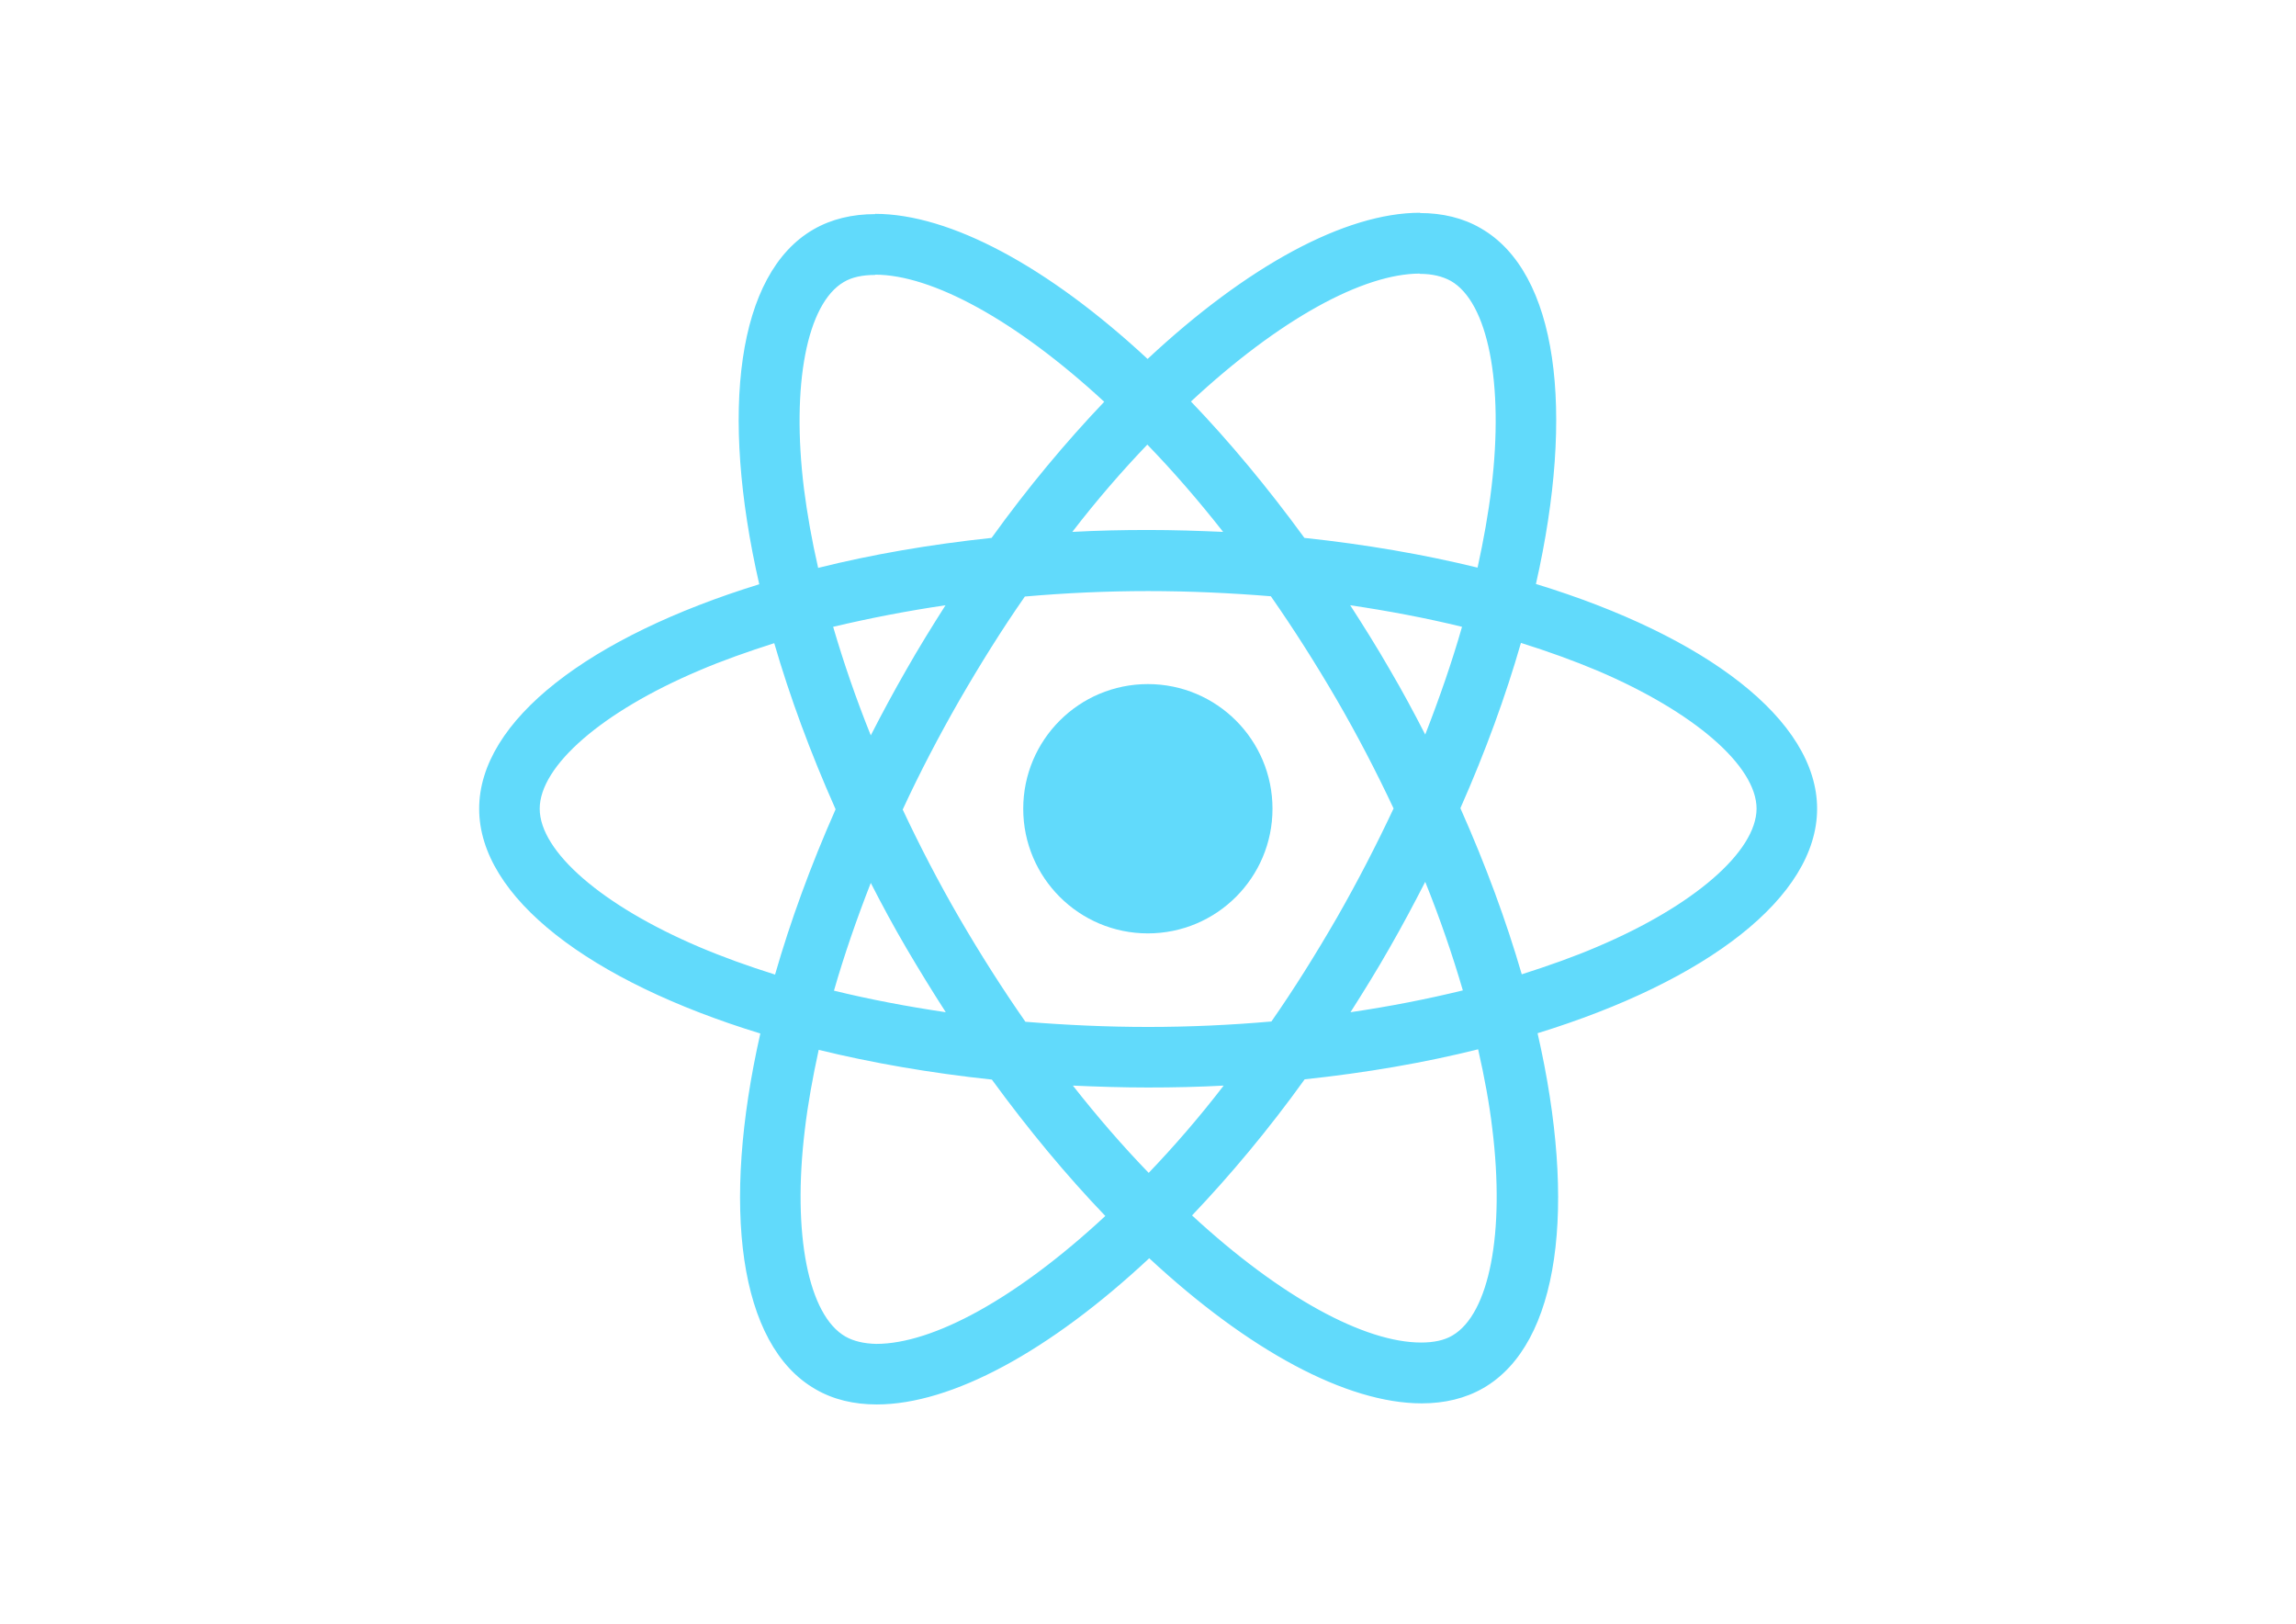
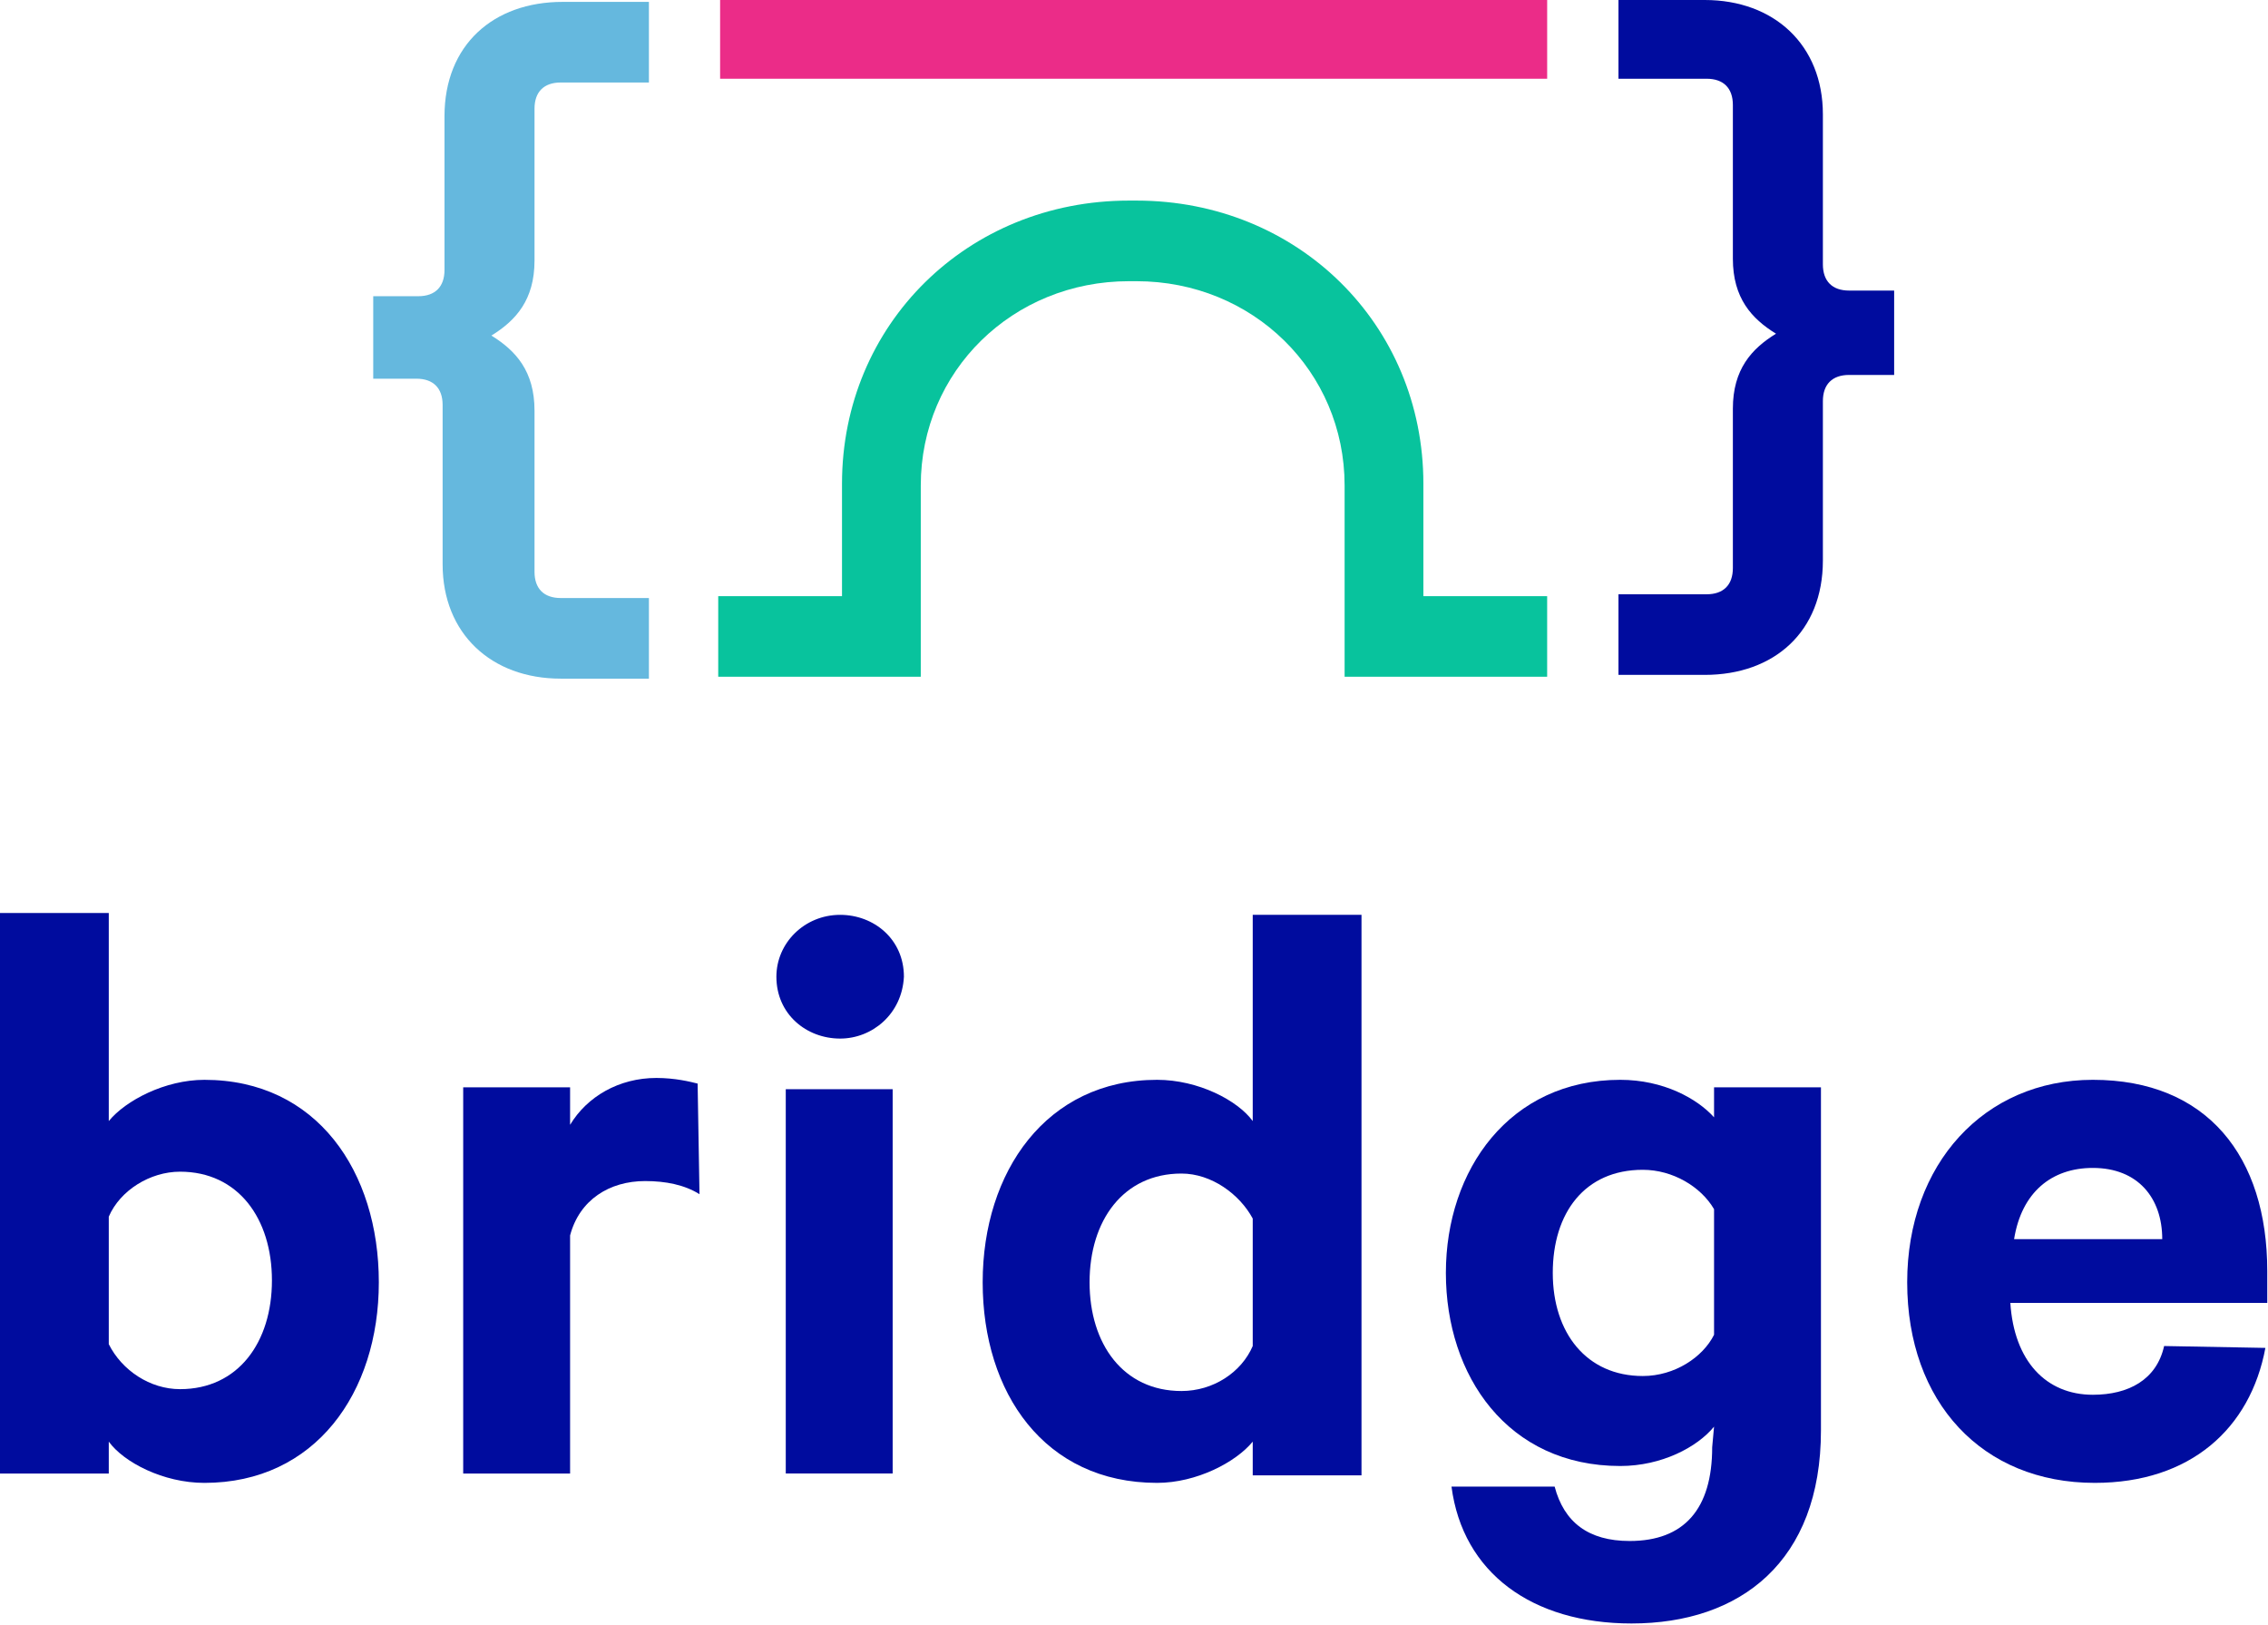
- <svg xmlns="http://www.w3.org/2000/svg" viewBox="0 0 841.9 595.3">
-   <g fill="#61DAFB">
-     <path d="M666.3 296.5c0-32.5-40.7-63.3-103.1-82.4 14.4-63.6 8-114.2-20.2-130.4-6.5-3.8-14.1-5.6-22.4-5.6v22.3c4.6 0 8.3.9 11.4 2.6 13.6 7.8 19.5 37.5 14.9 75.7-1.1 9.4-2.9 19.3-5.1 29.4-19.6-4.8-41-8.5-63.5-10.9-13.5-18.5-27.5-35.3-41.6-50 32.6-30.3 63.2-46.9 84-46.9V78c-27.5 0-63.5 19.6-99.9 53.6-36.4-33.8-72.4-53.2-99.9-53.2v22.3c20.7 0 51.4 16.5 84 46.6-14 14.7-28 31.4-41.3 49.9-22.6 2.4-44 6.1-63.6 11-2.3-10-4-19.7-5.2-29-4.7-38.2 1.1-67.9 14.6-75.8 3-1.8 6.9-2.6 11.5-2.6V78.5c-8.4 0-16 1.8-22.6 5.6-28.1 16.2-34.4 66.7-19.9 130.1-62.2 19.2-102.7 49.9-102.7 82.3 0 32.5 40.7 63.3 103.1 82.4-14.4 63.6-8 114.2 20.2 130.4 6.5 3.8 14.1 5.6 22.5 5.6 27.5 0 63.5-19.6 99.9-53.6 36.4 33.8 72.4 53.2 99.9 53.2 8.4 0 16-1.8 22.6-5.6 28.1-16.2 34.4-66.7 19.9-130.1 62-19.1 102.5-49.9 102.5-82.3zm-130.2-66.7c-3.7 12.9-8.3 26.2-13.5 39.5-4.1-8-8.4-16-13.1-24-4.6-8-9.5-15.8-14.4-23.4 14.2 2.1 27.9 4.7 41 7.9zm-45.8 106.5c-7.8 13.5-15.8 26.3-24.1 38.2-14.9 1.3-30 2-45.2 2-15.1 0-30.2-.7-45-1.9-8.3-11.9-16.4-24.6-24.2-38-7.6-13.1-14.5-26.4-20.8-39.8 6.2-13.4 13.2-26.8 20.7-39.9 7.8-13.5 15.8-26.3 24.1-38.2 14.9-1.3 30-2 45.2-2 15.1 0 30.2.7 45 1.9 8.3 11.9 16.4 24.6 24.2 38 7.6 13.1 14.5 26.4 20.8 39.8-6.3 13.4-13.2 26.8-20.7 39.9zm32.3-13c5.4 13.4 10 26.8 13.8 39.8-13.1 3.2-26.9 5.9-41.2 8 4.9-7.7 9.8-15.6 14.4-23.7 4.6-8 8.9-16.1 13-24.1zM421.2 430c-9.3-9.6-18.6-20.3-27.8-32 9 .4 18.2.7 27.5.7 9.4 0 18.7-.2 27.8-.7-9 11.7-18.3 22.4-27.5 32zm-74.4-58.9c-14.2-2.1-27.9-4.7-41-7.9 3.7-12.9 8.3-26.2 13.5-39.5 4.1 8 8.4 16 13.1 24 4.7 8 9.5 15.8 14.4 23.4zM420.7 163c9.3 9.6 18.6 20.3 27.8 32-9-.4-18.2-.7-27.5-.7-9.4 0-18.7.2-27.8.7 9-11.7 18.3-22.4 27.5-32zm-74 58.9c-4.9 7.7-9.8 15.6-14.4 23.7-4.6 8-8.9 16-13 24-5.4-13.4-10-26.8-13.8-39.8 13.1-3.1 26.9-5.8 41.2-7.9zm-90.5 125.2c-35.4-15.1-58.3-34.9-58.3-50.6 0-15.7 22.9-35.6 58.3-50.6 8.6-3.7 18-7 27.7-10.1 5.7 19.6 13.2 40 22.5 60.9-9.2 20.8-16.6 41.1-22.2 60.6-9.9-3.1-19.3-6.5-28-10.2zM310 490c-13.6-7.8-19.5-37.5-14.9-75.7 1.1-9.4 2.9-19.3 5.1-29.4 19.6 4.8 41 8.5 63.5 10.9 13.5 18.5 27.5 35.3 41.6 50-32.6 30.3-63.2 46.9-84 46.9-4.5-.1-8.3-1-11.3-2.7zm237.2-76.2c4.7 38.2-1.1 67.9-14.6 75.8-3 1.8-6.9 2.6-11.5 2.6-20.7 0-51.4-16.5-84-46.6 14-14.7 28-31.4 41.3-49.9 22.6-2.4 44-6.1 63.6-11 2.3 10.1 4.1 19.8 5.2 29.1zm38.5-66.7c-8.6 3.7-18 7-27.7 10.1-5.7-19.6-13.2-40-22.5-60.9 9.2-20.8 16.6-41.1 22.2-60.6 9.9 3.1 19.3 6.5 28.1 10.2 35.4 15.1 58.3 34.9 58.3 50.6-.1 15.7-23 35.6-58.4 50.6zM320.8 78.4z" />
-     <circle cx="420.9" cy="296.5" r="45.7" />
-     <path d="M520.5 78.1z" />
+ <svg xmlns="http://www.w3.org/2000/svg" xmlns:xlink="http://www.w3.org/1999/xlink" width="1205" height="863" viewBox="0 0 1205 863" version="1.1">
+   <g id="Canvas" transform="translate(11678 -2294)">
+     <g id="Bridge Logo Final">
+       <g id="Group">
+         <g id="Vector">
+           <use xlink:href="#path0_fill" transform="translate(-11678 2779.01)" fill="#000C9E" />
+         </g>
+         <g id="Vector">
+           <use xlink:href="#path1_fill" transform="translate(-11431.9 2866.65)" fill="#000C9E" />
+         </g>
+         <g id="Vector">
+           <use xlink:href="#path2_fill" transform="translate(-11265.5 2780)" fill="#000C9E" />
+         </g>
+         <g id="Vector">
+           <use xlink:href="#path3_fill" transform="translate(-11155.9 2780)" fill="#000C9E" />
+         </g>
+         <g id="Vector">
+           <use xlink:href="#path4_fill" transform="translate(-10909.8 2867.64)" fill="#000C9E" />
+         </g>
+         <g id="Vector">
+           <use xlink:href="#path5_fill" transform="translate(-10664.7 2867.64)" fill="#000C9E" />
+         </g>
+       </g>
+       <g id="Group">
+         <g id="Vector">
+           <use xlink:href="#path6_fill" transform="translate(-11479.7 2295)" fill="#65B8DE" />
+         </g>
+         <g id="Vector">
+           <use xlink:href="#path7_fill" transform="translate(-10818.1 2294)" fill="#000C9E" />
+         </g>
+         <g id="Vector">
+           <use xlink:href="#path8_fill" transform="translate(-11295.4 2294)" fill="#EB2C88" />
+         </g>
+         <g id="Vector">
+           <use xlink:href="#path9_fill" transform="translate(-11296.4 2400.56)" fill="#08C39D" />
+         </g>
+       </g>
+     </g>
  </g>
+   <defs>
+     <path id="path0_fill" d="M 57.792 297.776L 0 297.776L 0 0L 57.792 0L 57.792 110.546C 66.759 99.591 87.684 88.635 108.608 88.635C 168.393 88.635 201.274 137.435 201.274 196.193C 201.274 254.952 167.396 302.755 108.608 302.755C 86.687 302.755 65.763 291.8 57.792 280.845C 57.792 280.845 57.792 297.776 57.792 297.776ZM 57.792 229.058C 64.766 243.001 79.713 252.96 95.655 252.96C 126.544 252.96 144.479 228.062 144.479 195.197C 144.479 162.333 126.544 137.435 95.655 137.435C 79.713 137.435 63.77 147.394 57.792 161.337L 57.792 229.058Z" />
+     <path id="path1_fill" d="M 125.547 61.746C 117.576 56.767 107.612 54.775 96.651 54.775C 77.72 54.775 61.777 64.734 56.795 83.656L 56.795 210.136L -6.08158e-05 210.136L -6.08158e-05 4.98L 56.795 4.98L 56.795 24.898C 65.763 9.959 82.702 3.03926e-05 102.63 3.03926e-05C 112.594 3.03926e-05 120.565 1.992 124.551 2.988L 125.547 61.746Z" />
+     <path id="path2_fill" d="M 33.878 65.73C 15.943 65.73 6.08158e-05 52.783 6.08158e-05 32.865C 6.08158e-05 14.939 14.946 -1.51963e-05 33.878 -1.51963e-05C 51.813 -1.51963e-05 67.756 12.947 67.756 32.865C 66.759 52.783 50.817 65.73 33.878 65.73ZM 61.777 296.78L 4.982 296.78L 4.982 92.619L 61.777 92.619L 61.777 296.78Z" />
+     <path id="path3_fill" d="M 143.483 279.849C 134.515 290.804 113.59 301.759 92.666 301.759C 32.881 301.759 6.08158e-05 253.956 6.08158e-05 195.197C 6.08158e-05 136.439 33.878 87.64 92.666 87.64C 114.587 87.64 135.511 98.595 143.483 109.55L 143.483 -1.51963e-05L 201.274 -1.51963e-05L 201.274 297.776L 143.483 297.776L 143.483 279.849ZM 143.483 161.337C 136.508 148.39 121.562 137.435 105.619 137.435C 74.731 137.435 56.795 162.332 56.795 195.197C 56.795 228.062 74.731 252.96 105.619 252.96C 122.558 252.96 137.504 243.001 143.483 229.058L 143.483 161.337Z" />
+     <path id="path4_fill" d="M 142.486 184.242C 133.519 195.197 114.587 205.156 92.666 205.156C 32.882 205.156 3.04079e-05 157.353 3.04079e-05 102.578C 3.04079e-05 47.803 33.878 -6.07852e-05 92.666 -6.07852e-05C 115.583 -6.07852e-05 133.519 9.959 142.486 19.918L 142.486 3.984L 199.281 3.984L 199.281 186.234C 199.281 255.948 156.436 288.812 98.644 288.812C 45.835 288.812 8.968 261.923 2.989 216.111L 57.792 216.111C 62.774 235.034 75.727 244.993 97.648 244.993C 126.544 244.993 141.49 228.062 141.49 195.197L 142.486 184.242ZM 142.486 68.718C 135.511 56.767 120.565 47.803 104.623 47.803C 73.734 47.803 56.795 70.709 56.795 102.578C 56.795 134.447 74.731 157.353 104.623 157.353C 121.562 157.353 136.508 147.394 142.486 135.443L 142.486 68.718Z" />
+     <path id="path5_fill" d="M 190.314 142.414C 182.342 185.238 150.457 214.12 99.641 214.12C 39.856 214.12 -6.08158e-05 171.296 -6.08158e-05 107.558C -6.08158e-05 44.816 40.853 -6.07852e-05 98.644 -6.07852e-05C 159.425 -6.07852e-05 191.31 40.832 191.31 101.582L 191.31 118.513L 54.802 118.513C 56.795 149.386 73.734 167.312 98.644 167.312C 117.576 167.312 132.522 159.345 136.508 141.419L 190.314 142.414ZM 56.795 84.652L 135.511 84.652C 135.511 62.742 122.558 46.808 98.644 46.808C 76.723 46.808 60.781 59.754 56.795 84.652Z" />
+     <path id="path6_fill" d="M 85.691 302.755C 85.691 311.718 90.673 316.698 99.641 316.698L 146.472 316.698L 146.472 359.522L 99.641 359.522C 62.774 359.522 36.867 335.62 36.867 298.772L 36.867 214.12C 36.867 205.156 31.885 200.177 22.917 200.177L 6.08158e-05 200.177L 6.08158e-05 156.357L 23.914 156.357C 32.881 156.357 37.863 151.378 37.863 142.414L 37.863 60.75C 37.863 22.906 63.77 1.51963e-05 100.637 1.51963e-05L 146.472 1.51963e-05L 146.472 42.824L 99.641 42.824C 90.673 42.824 85.691 47.803 85.691 56.767L 85.691 137.435C 85.691 158.349 75.727 169.304 62.774 177.271C 75.727 185.238 85.691 196.193 85.691 217.107L 85.691 302.755Z" />
+     <path id="path7_fill" d="M 60.781 217.107C 60.781 196.193 70.745 185.238 83.698 177.271C 70.745 169.304 60.781 158.349 60.781 137.435L 60.781 55.771C 60.781 46.808 55.799 41.828 46.831 41.828L 0 41.828L 0 3.03926e-05L 45.835 3.03926e-05C 82.702 3.03926e-05 108.608 23.902 108.608 60.75L 108.608 140.423C 108.608 149.386 113.59 154.365 122.558 154.365L 146.472 154.365L 146.472 199.181L 122.558 199.181C 113.59 199.181 108.608 204.161 108.608 213.124L 108.608 297.776C 108.608 335.62 82.702 358.526 45.835 358.526L 0 358.526L 0 315.702L 46.831 315.702C 55.799 315.702 60.781 310.722 60.781 301.759L 60.781 217.107Z" />
+     <path id="path8_fill" d="M 220.206 0L 0 0L 0 41.828L 220.206 41.828L 439.415 41.828L 439.415 0L 220.206 0Z" />
+     <path id="path9_fill" d="M 374.649 210.136L 374.649 150.382C 374.649 65.73 307.89 0 222.199 0L 220.206 0L 218.213 0C 132.522 0 65.763 65.73 65.763 150.382L 65.763 210.136L 0 210.136L 0 252.96L 107.612 252.96L 107.612 151.378C 107.612 90.627 156.436 42.824 218.213 42.824L 220.206 42.824L 222.199 42.824C 283.976 42.824 332.8 90.627 332.8 151.378L 332.8 252.96L 440.412 252.96L 440.412 210.136L 374.649 210.136Z" />
+   </defs>
</svg>
